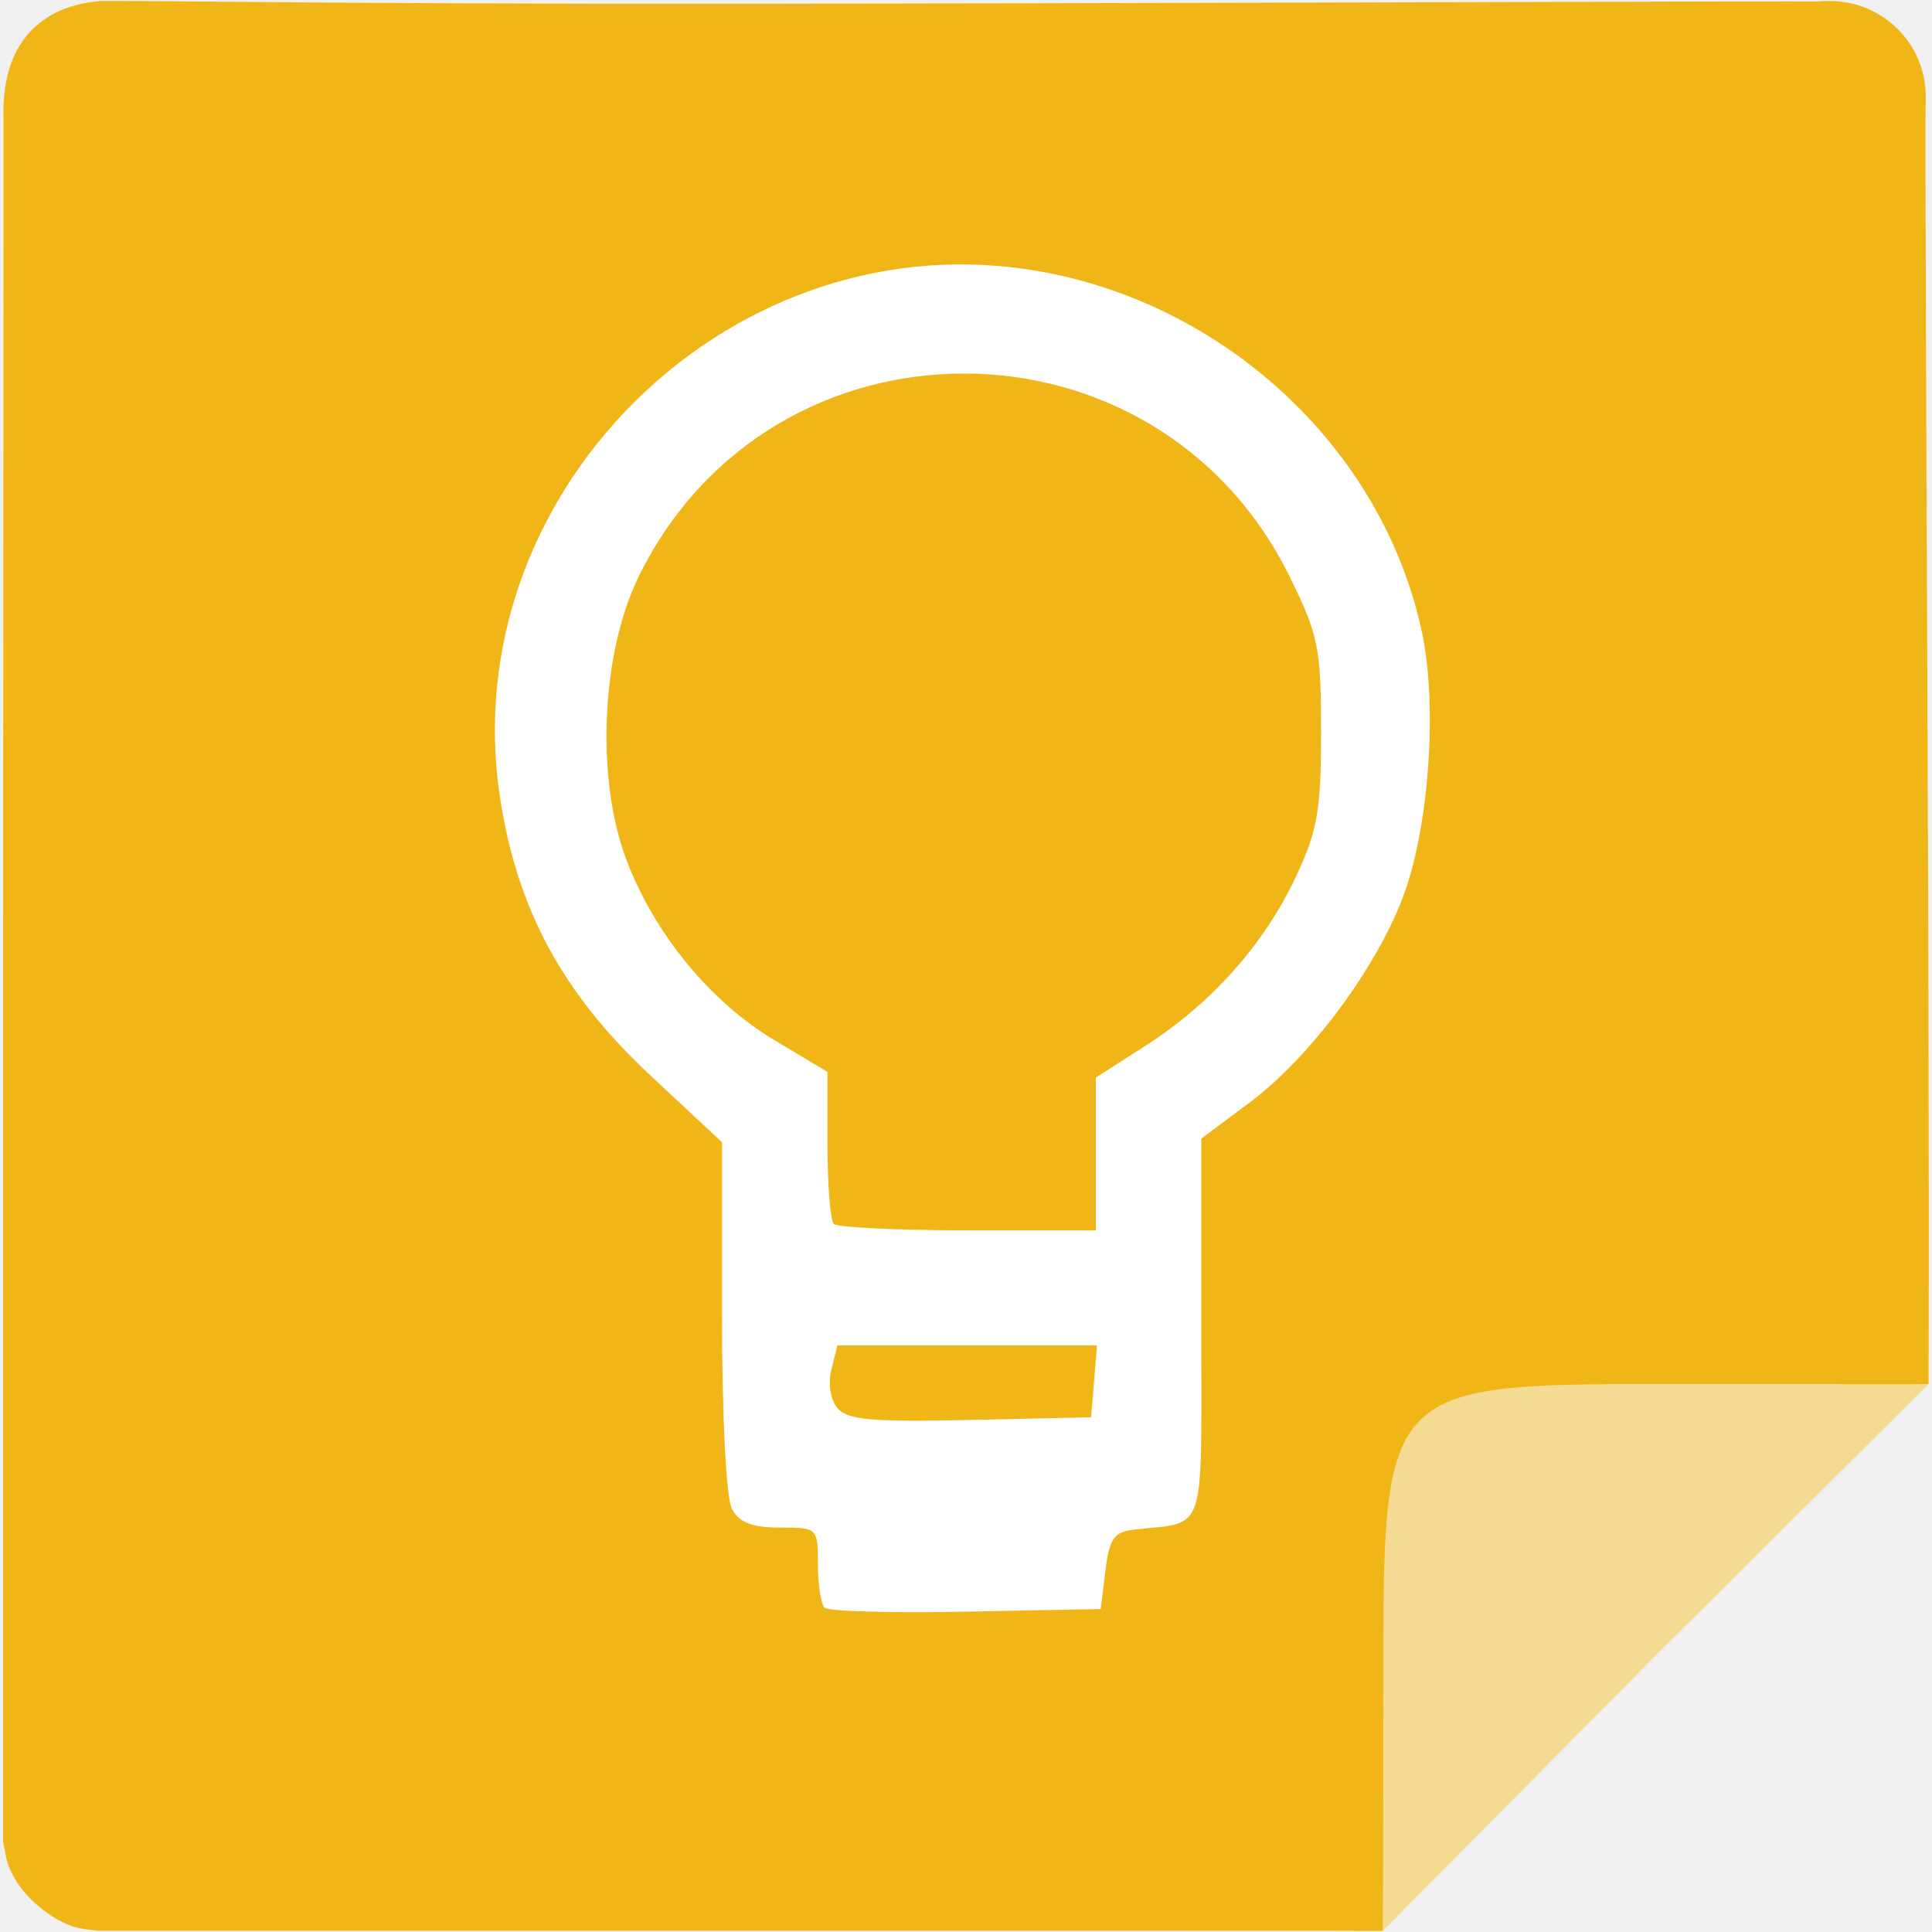
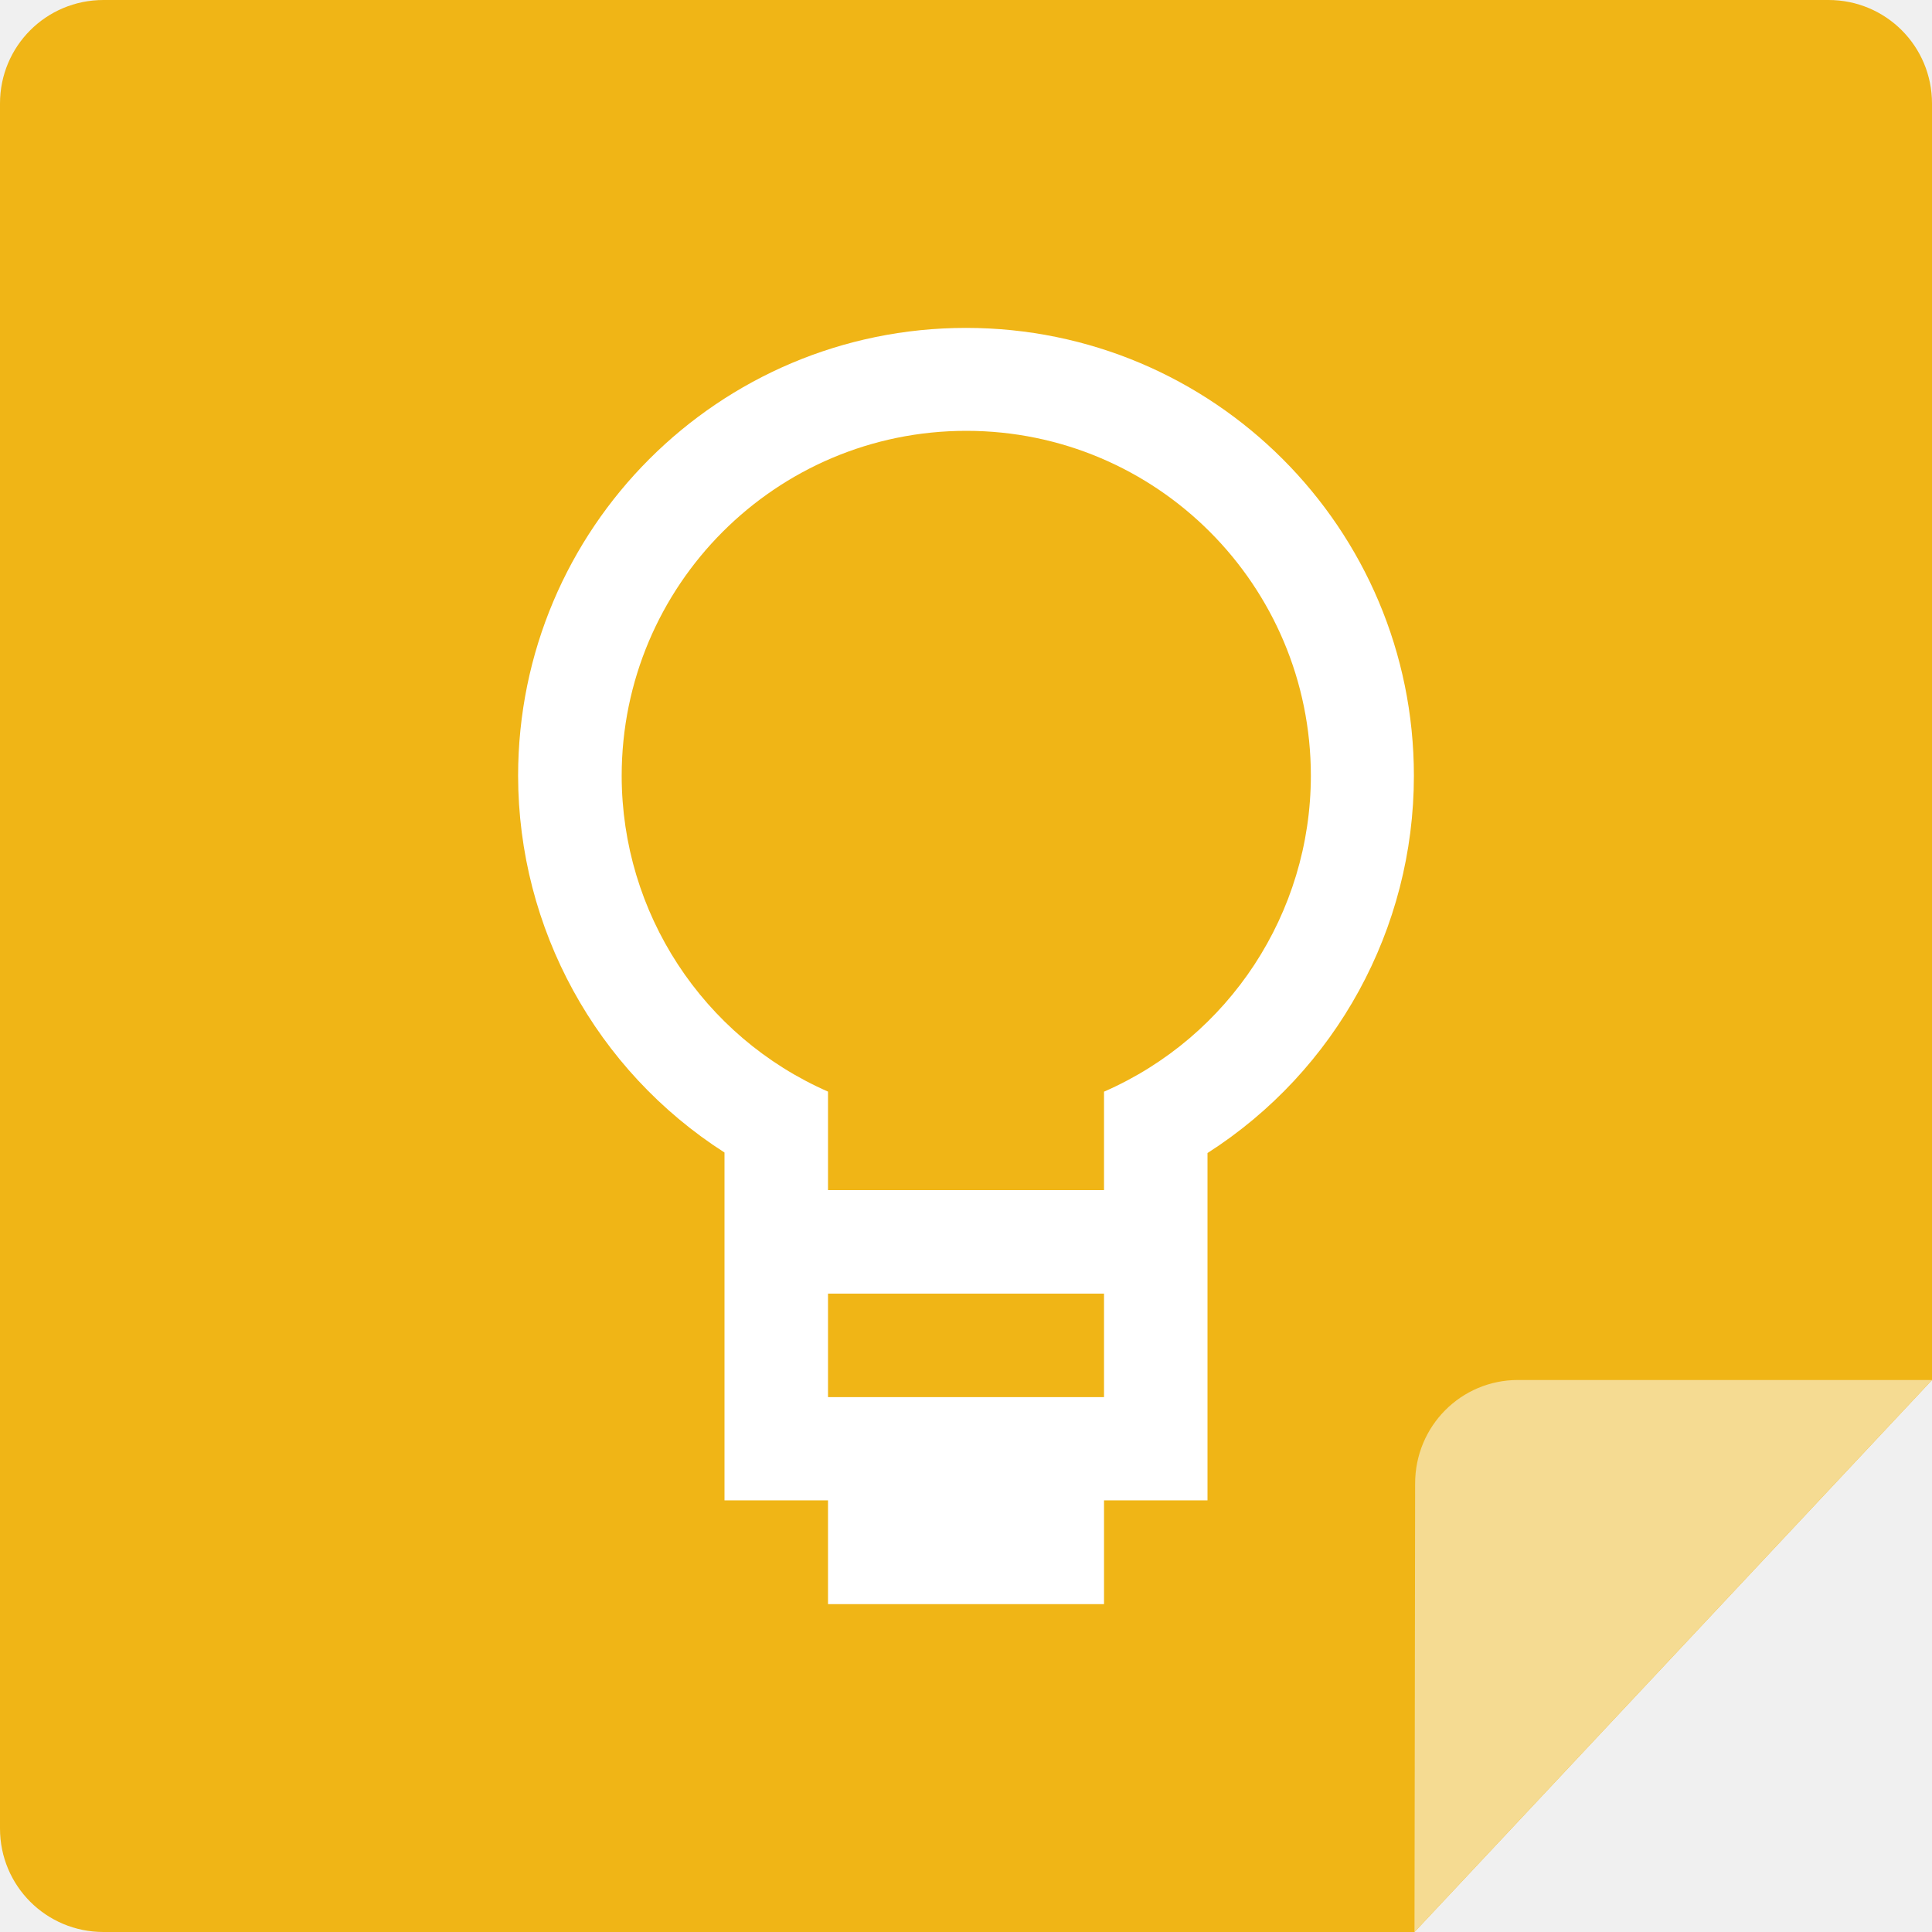
- <svg xmlns="http://www.w3.org/2000/svg" width="16" height="16" version="1">
-   <g transform="matrix(.3023986 0 0 .3023986 -1.608867 -1.806463)">
-     <g transform="translate(70.35593)">
-       <g transform="matrix(1.028668 0 0 1.028668 1.104694 -.4046616)">
-         <path d="m-60.858 57.265c-1.213-0.241-2.329-1.079-2.824-2.122-0.372-0.783-0.403-2.96-0.343-23.547l0.066-22.684 0.6-0.841c0.33-0.462 1.06-1.05 1.624-1.306 0.974-0.442 2.114-0.465 23.2-0.47 23.868-0.006 23.143-0.044 24.397 1.278 0.307 0.324 0.656 0.837 0.774 1.139 0.118 0.302 0.23 8.048 0.249 17.211l0.161 17.126-7.215 7.176-7.316 7.383-16.429-0.203c-8.826-0.109-16.451-0.044-16.944-0.141zm25.528-9.196c0.102-0.105 0.222-0.585 0.266-1.065 0.077-0.835 0.128-0.878 1.142-0.951l1.062-0.077v-9.599l1.854-1.68c2.908-2.634 4.14-5.297 4.14-8.949 0-8.883-9.45-14.482-17.341-10.275-0.697 0.372-1.905 1.318-2.685 2.102-4.925 4.955-4.412 13.105 1.099 17.459l1.318 1.041 0.125 4.902 0.125 4.902 0.996 0.081c1.129 0.092 1.368 0.342 1.373 1.438 0.002 0.424 0.065 0.831 0.14 0.906 0.205 0.205 6.172-0.016 6.386-0.237zm-6.598-3.988c-0.373-0.097-0.437-0.337-0.375-1.407l0.075-1.291 3.603-0.07c3.984-0.077 4.005-0.069 4.012 1.497 0.003 0.664-0.133 1.001-0.479 1.186-0.469 0.251-5.932 0.318-6.835 0.084zm-0.258-4.988c-0.092-0.092-0.167-1.044-0.167-2.115v-1.949l-1.311-0.841c-1.706-1.094-3.081-2.642-3.9-4.39-0.58-1.238-0.658-1.714-0.658-4.032 0-2.46 0.052-2.734 0.81-4.273 0.975-1.98 2.762-3.734 4.756-4.669 1.278-0.599 1.717-0.669 4.176-0.669 2.512 6.75e-4 2.872 0.062 4.196 0.711 1.919 0.941 3.694 2.761 4.715 4.834 0.766 1.556 0.831 1.874 0.829 4.066-0.003 2.071-0.092 2.569-0.694 3.859-0.938 2.011-2.177 3.458-3.801 4.441l-1.358 0.822-0.007 1.791c-0.011 2.743 0.231 2.581-3.864 2.581-1.954 0-3.628-0.075-3.72-0.167z" style="fill:#f5db92" />
-         <rect x="-55.661" y="9.085" width="29.627" height="41.017" ry="13.288" style="fill:#ffffff;stroke:#ffffff" />
-         <path d="m-62.299 57.507c-0.533-0.151-1.566-0.832-1.822-1.804l-0.092-0.455v-23.164l0.011-22.639c-0.116-2.741 1.749-3.161 2.602-3.218 2.702-0.005 7.686 0.109 23.032 0.066 22.688-0.062 21.335-0.055 22.711-0.054 1.608-0.148 2.831 1.101 2.829 2.522-0.011 0.877-0.021 0.129 0.047 16.719 0.051 12.362 0.033 17.224 0.025 17.568-0.377 0.01-1.694 3.83e-4 -6.262 3.83e-4 -8.411 0-8.25-0.197-8.25 8.334 0 4.006-0.01 5.921-0.018 6.225-0.909-0.014-32.895-7.11e-4 -34.197-0.006-0.321-0.034-0.421-0.047-0.617-0.096zm27.432-9.492c0.107-0.859 0.229-1.032 0.766-1.092 1.945-0.218 1.786 0.259 1.786-5.365v-5.044l1.285-0.959c1.598-1.193 3.357-3.549 4.084-5.472 0.686-1.813 0.923-5.038 0.515-7.003-1.034-4.977-5.38-8.969-10.58-9.718-8.021-1.155-15.194 6.063-13.975 14.063 0.454 2.984 1.662 5.218 4.001 7.403l1.911 1.785v4.634c0 2.706 0.11 4.839 0.264 5.128 0.193 0.361 0.537 0.494 1.276 0.494 1.003 0 1.012 0.009 1.012 0.978 0 0.538 0.08 1.058 0.177 1.155 0.097 0.097 1.791 0.145 3.764 0.106l3.587-0.07zm-7.136-4.327c-0.186-0.224-0.253-0.656-0.16-1.028l0.161-0.641h6.911l-0.079 0.957-0.079 0.957-3.216 0.071c-2.624 0.058-3.275-4.7e-5 -3.537-0.316zm-0.094-4.902c-0.094-0.094-0.17-1.043-0.17-2.109v-1.939l-1.414-0.846c-1.715-1.026-3.208-2.85-3.948-4.823-0.811-2.163-0.661-5.489 0.339-7.526 3.536-7.201 13.78-7.196 17.327 0.009 0.768 1.561 0.837 1.9 0.837 4.13 0 2.092-0.093 2.629-0.672 3.864-0.837 1.786-2.242 3.366-3.985 4.484l-1.34 0.859v4.067h-3.402c-1.871 0-3.479-0.077-3.572-0.17z" style="fill:#f0b516" />
-       </g>
+ <svg xmlns="http://www.w3.org/2000/svg" width="16" height="16" version="1" id="svg14">
+   <defs id="defs18" />
+   <g id="g47" transform="matrix(0.25,0,0,0.25,0,-0.125)">
+     <g id="g49" transform="matrix(1.142857,0,0,1.142857,-4.571429,-4.071429)">
+       <path id="rect2" d="M 7,4 C 5.338,4 4,5.338 4,7 v 50 c 0,1.662 1.338,3 3,3 H 45 L 60,44 V 7 C 60,5.338 58.662,4 57,4 Z" style="fill:#f0b516;fill-opacity:1" />
    </g>
+     <g transform="matrix(1.142857,0,0,1.142857,64.23837,-38.73614)" style="opacity:0.2" id="g6" />
+     <path id="circle74" d="m 32,11.362 c -8.195,3.97e-4 -14.838,6.644 -14.837,14.839 0.006,5.052 2.582,9.754 6.837,12.478 V 50.201 H 40 V 38.696 C 44.26,35.969 46.837,31.259 46.837,26.201 46.838,18.006 40.195,11.362 32,11.362 Z M 27.429,48.5 v 5.138 h 9.143 V 48.5 Z" style="opacity:1;vector-effect:none;fill:#ffffff;fill-opacity:1;stroke:none;stroke-width:1.484" />
+     <path id="rect164" d="m 50.286,46.214 c -1.889,0 -3.408,1.529 -3.408,3.429 C 46.871,54.214 46.857,64.5 46.857,64.5 L 64,46.214 c 0,0 -2.429,0 -3.388,0 z" style="opacity:1;vector-effect:none;fill:#f5db92;fill-opacity:1;stroke:none;stroke-width:1.143" />
+     <path style="opacity:1;vector-effect:none;fill:#f0b516;fill-opacity:1;stroke:none;stroke-width:1.142" d="M 32.009,14.772 A 11.415,11.429 0 0 0 20.594,26.201 11.415,11.429 0 0 0 27.429,36.661 v 3.263 h 9.143 V 36.663 A 11.415,11.429 0 0 0 43.424,26.201 11.415,11.429 0 0 0 32.009,14.772 Z m -4.58,28.58 v 3.429 h 9.143 v -3.429 z" id="path61" />
  </g>
</svg>
